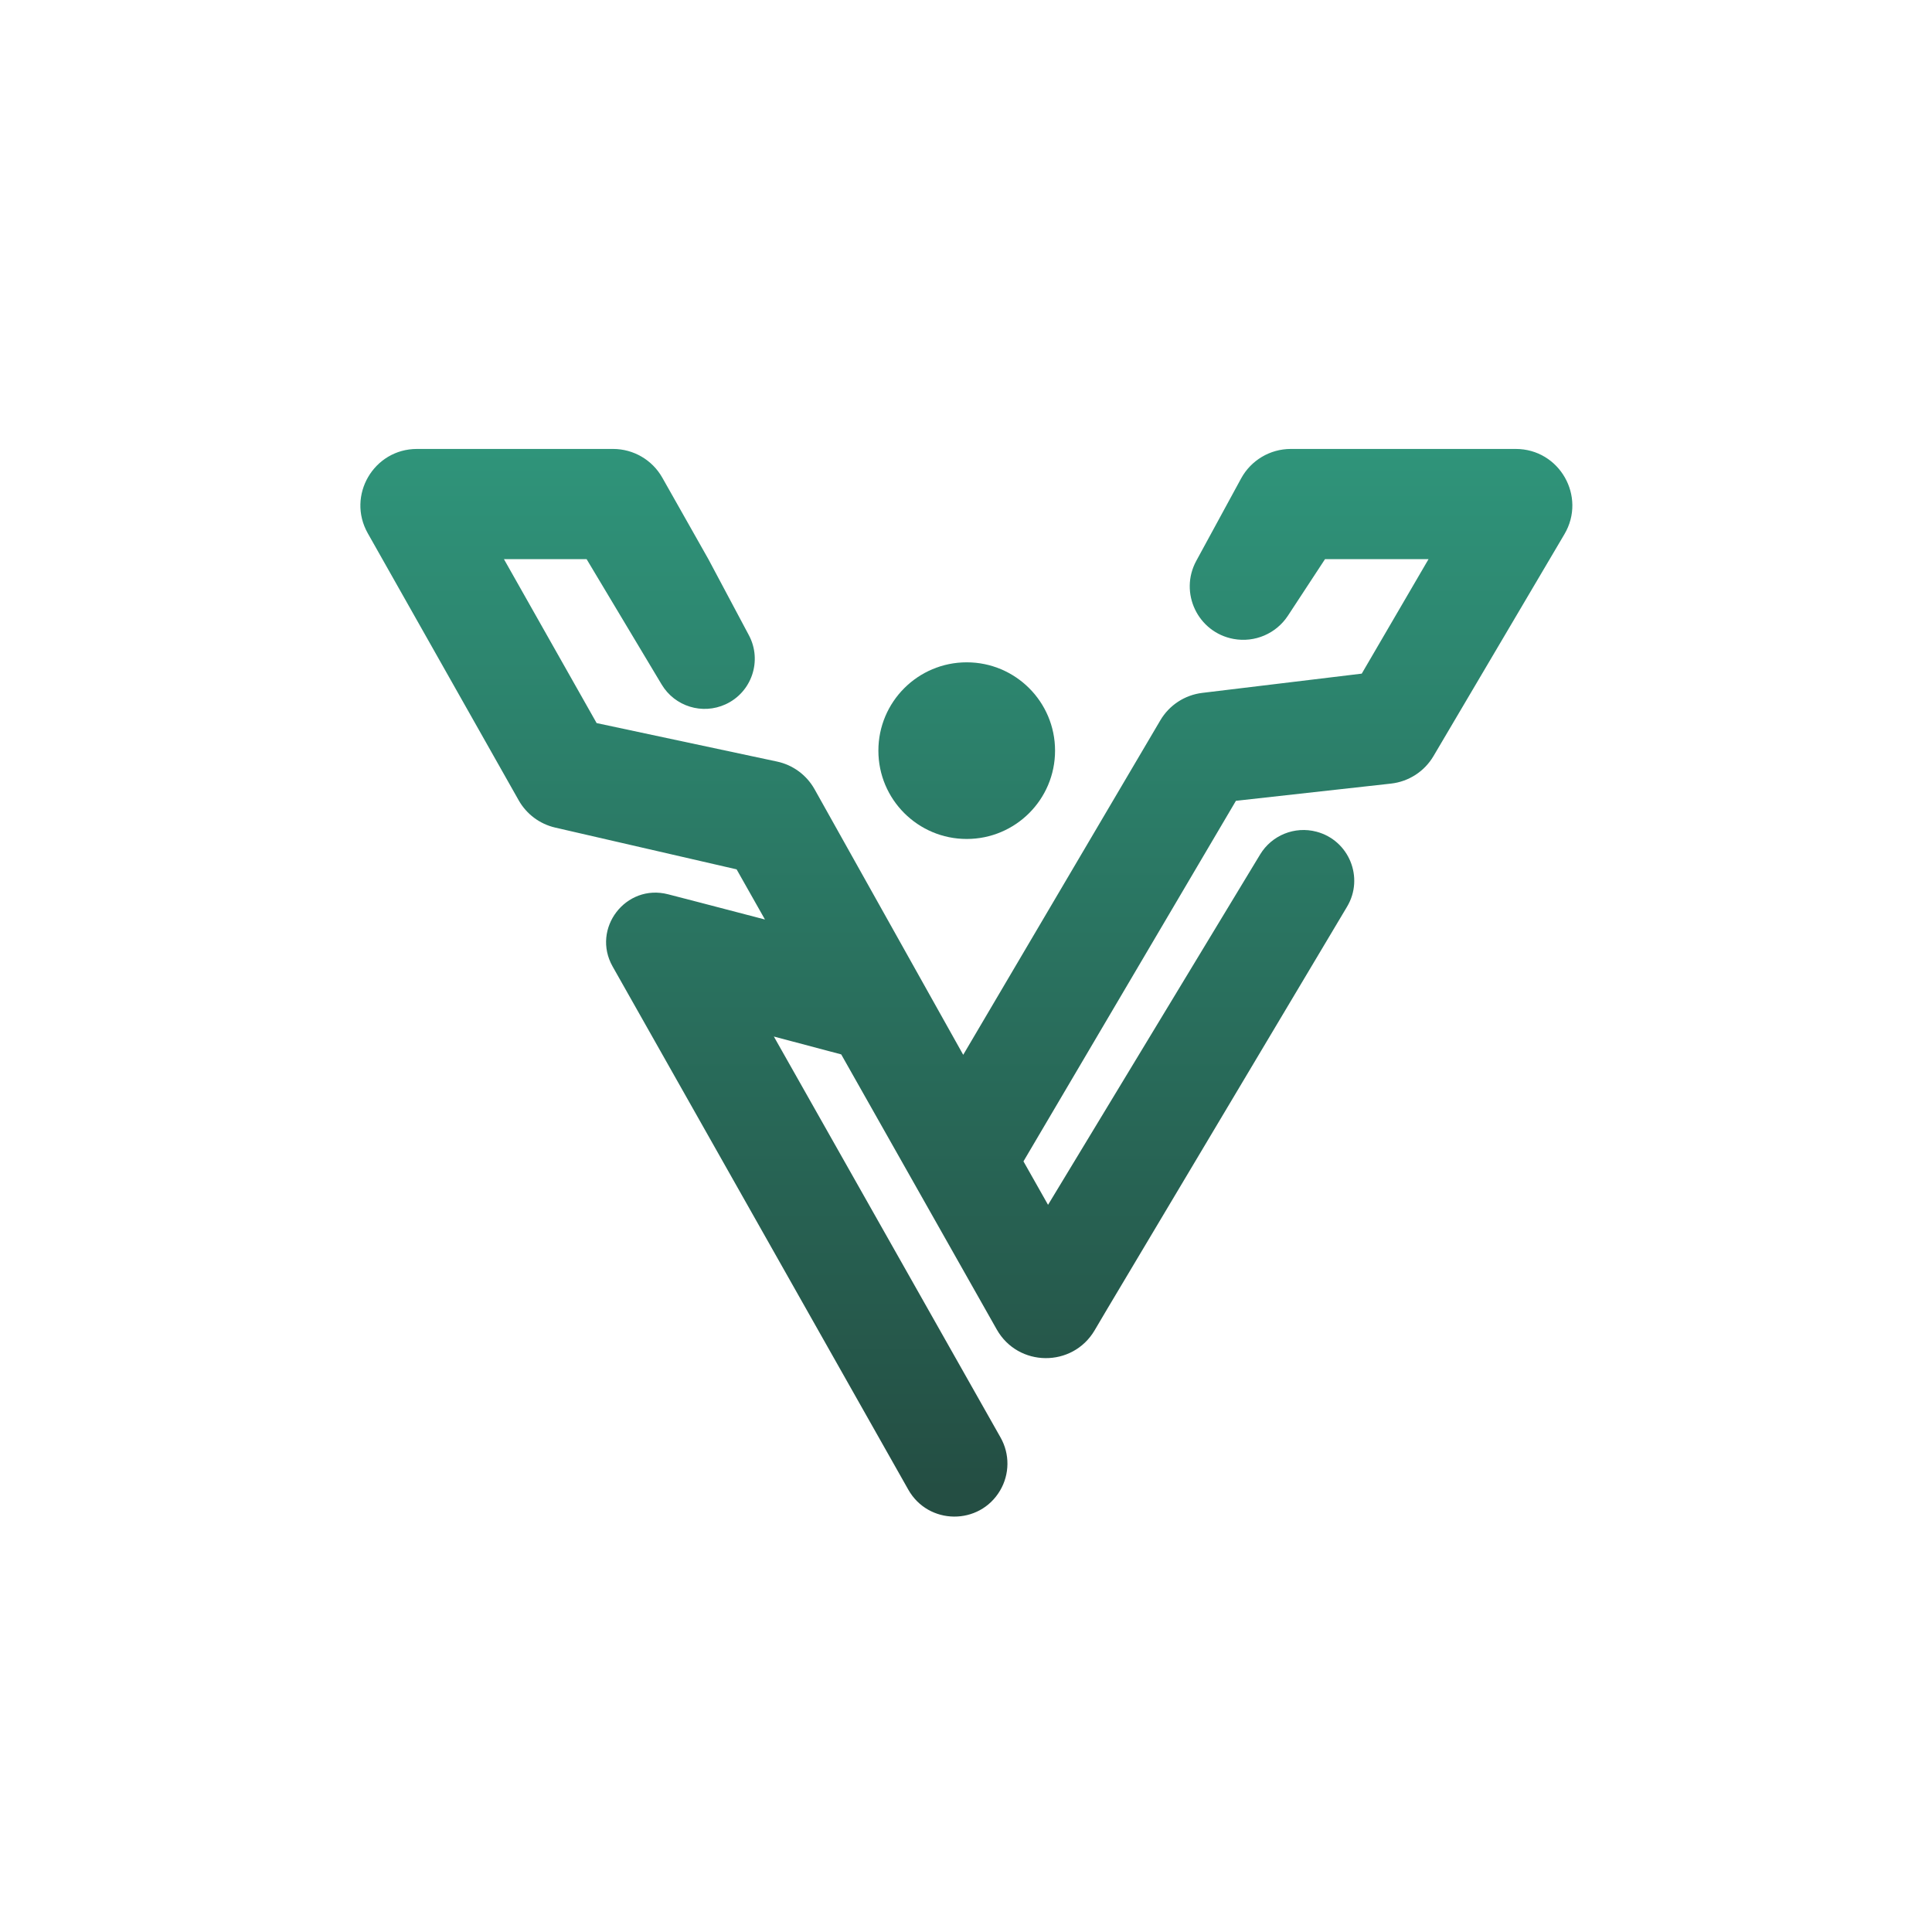
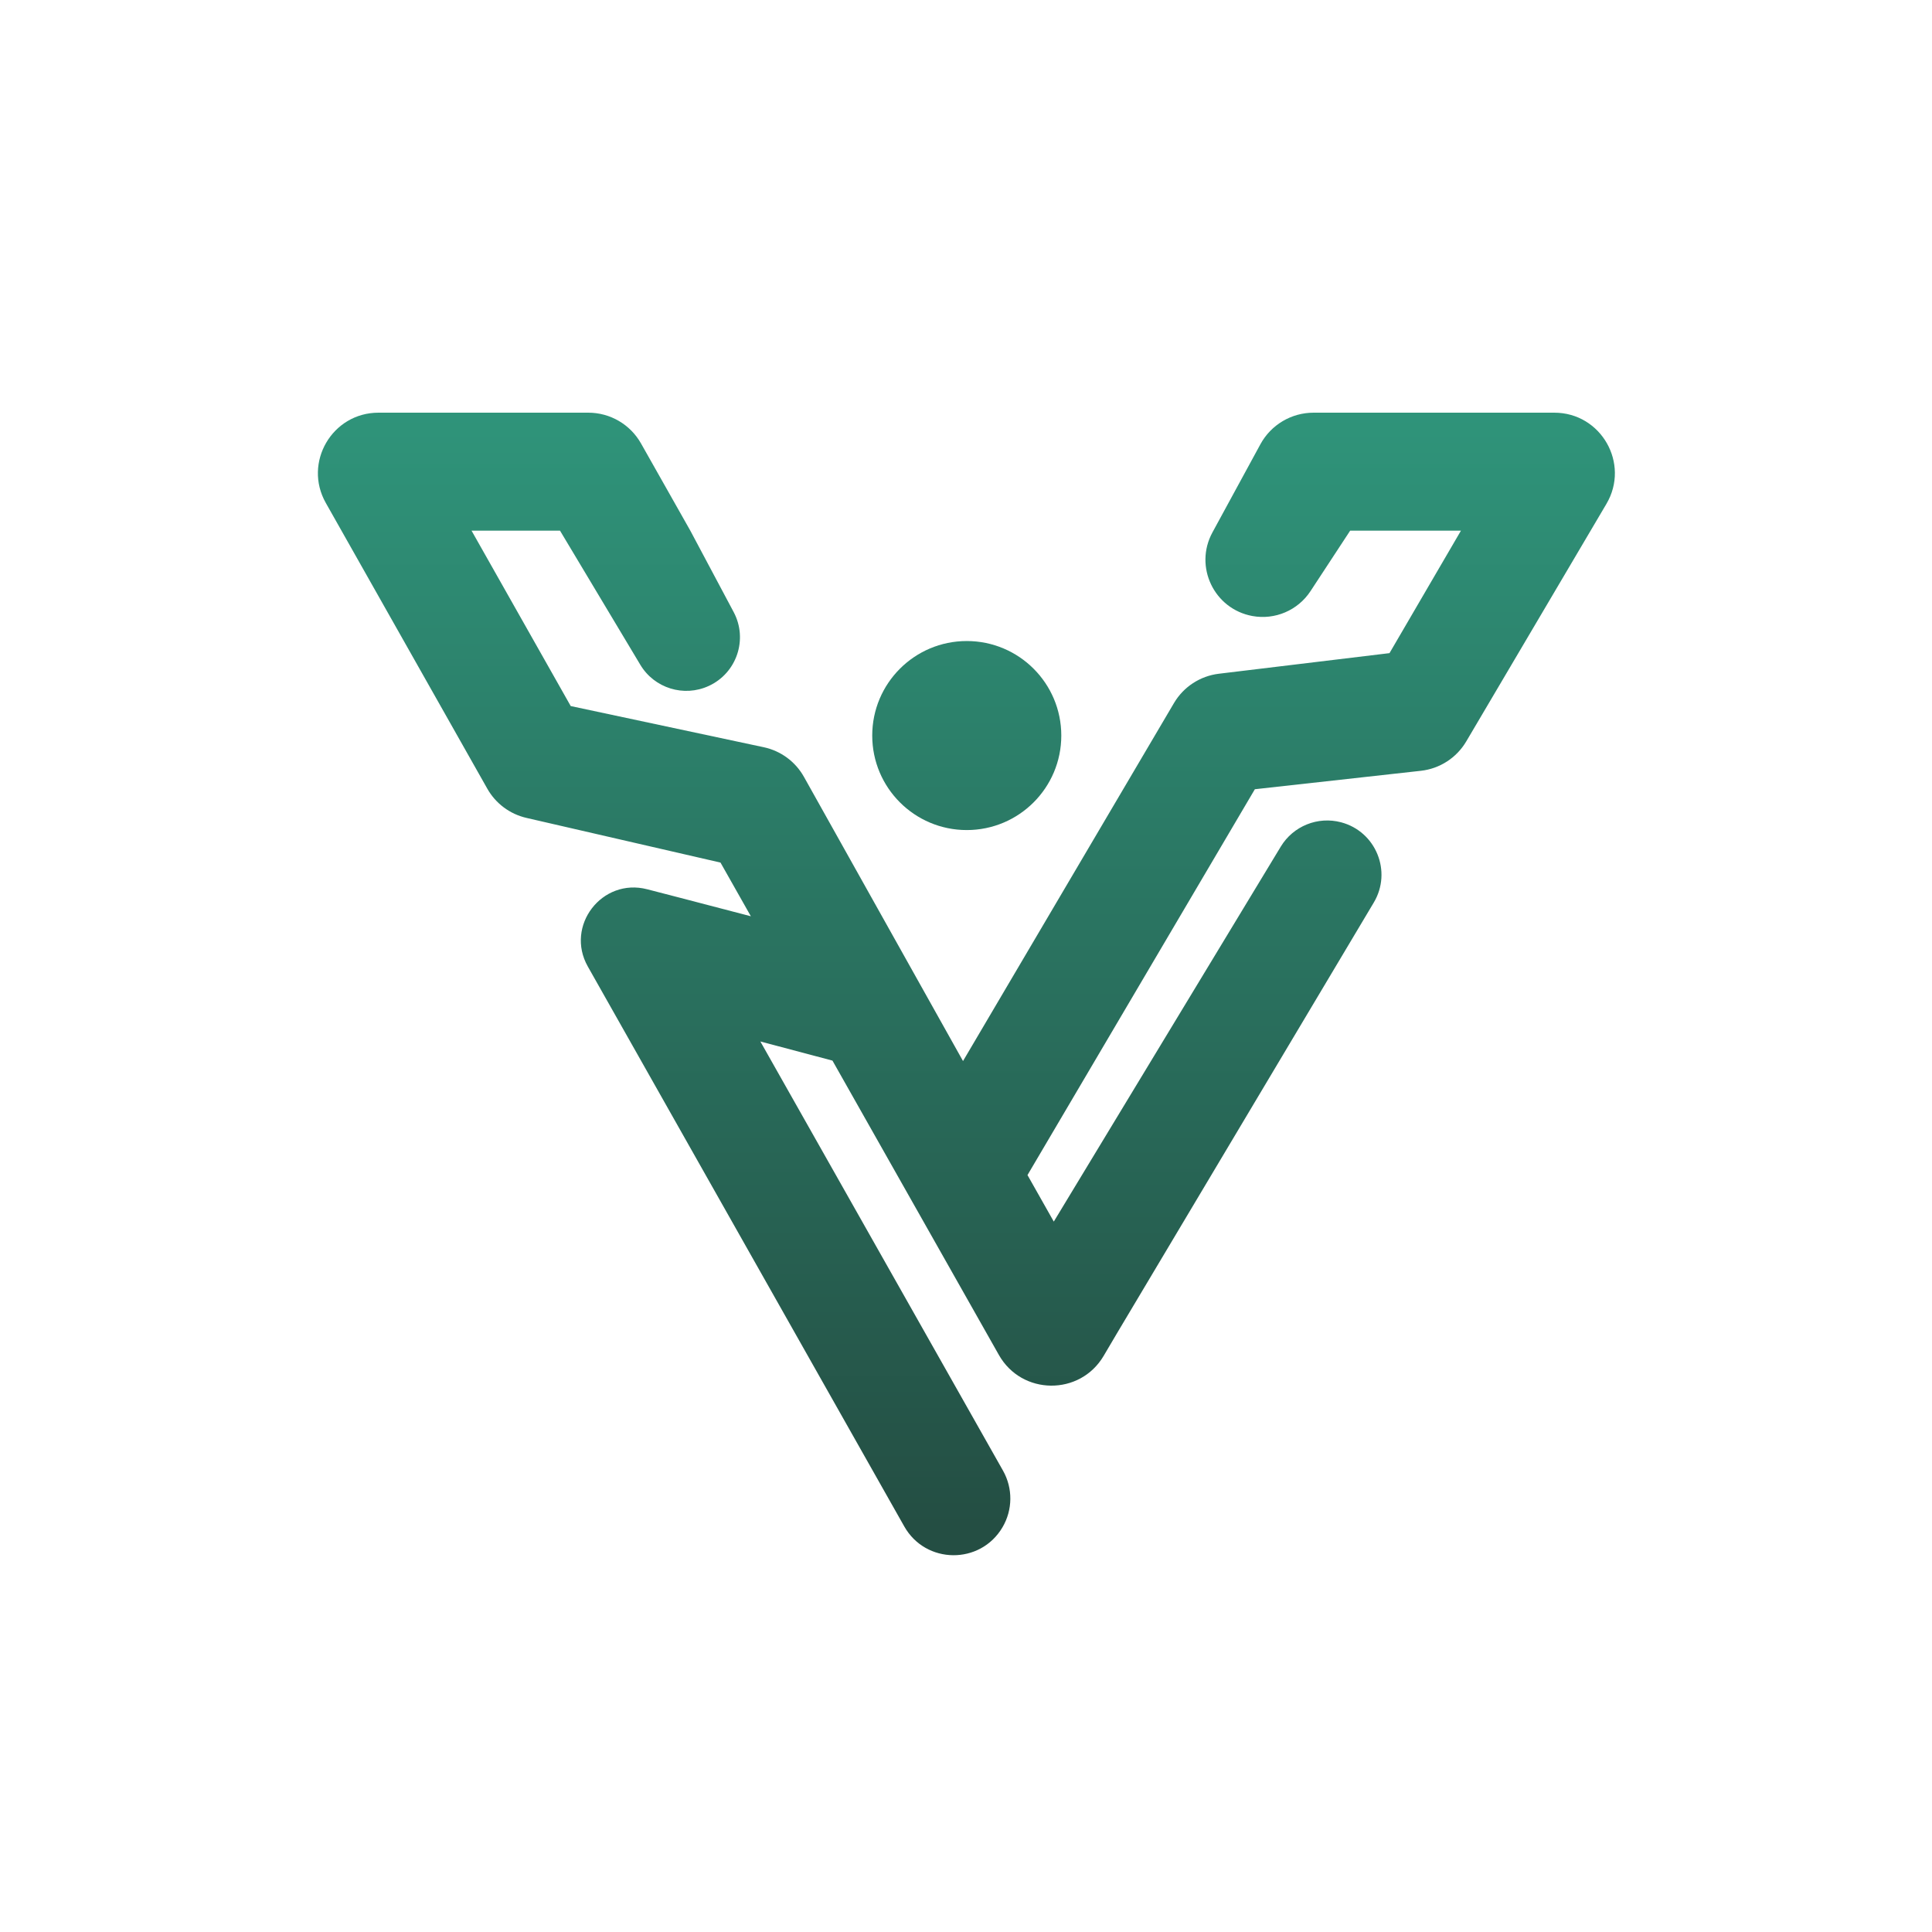
<svg xmlns="http://www.w3.org/2000/svg" width="1024" height="1024" viewBox="0 0 1024 1024">
  <defs>
    <linearGradient id="vg" x1="893" y1="730" x2="893" y2="2130" gradientUnits="userSpaceOnUse">
      <stop offset="0" stop-color="#2F947A" />
      <stop offset="1" stop-color="#244E43" />
    </linearGradient>
  </defs>
  <rect width="1024" height="1024" fill="#ffffff" />
-   <g transform="translate(-157.59, -49.92) scale(0.39434)">
+   <g transform="translate(-204.56, -89.33) scale(0.422)">
    <path d="M2180.53 878.149H2319.67L2229.92 1032L2015.56 1057.88C1992.06 1060.72 1971.22 1074.35 1959.2 1094.74L1694.26 1544.33L1494.46 1187.38C1483.78 1168.29 1465.4 1154.74 1444.01 1150.18L1201.55 1098.47L1076.98 878.149H1188.08L1288.95 1046.63C1306.61 1076.13 1343.65 1087.59 1374.89 1073.22C1410.08 1057.04 1424.4 1014.58 1406.19 980.393L1351.75 878.149L1289.8 768.586C1276.32 744.743 1251.05 730 1223.65 730H960.097C901.915 730 865.319 792.705 893.943 843.351L1096.8 1202.28C1107.3 1220.85 1125.12 1234.15 1145.91 1238.94L1389.67 1295.06L1427.79 1362.48L1337.49 1338.91L1297.58 1328.58C1240.79 1313.88 1194.18 1374.57 1223.04 1425.64L1620.46 2128.82C1647.43 2176.54 1715.95 2177.18 1743.81 2129.97C1756.75 2108.05 1757 2080.9 1744.47 2058.74L1439.74 1519.76L1530.29 1543.78L1739.29 1913.43C1768.07 1964.33 1841.16 1965.01 1870.88 1914.65L1887.61 1886.3L2210.19 1345.22C2233.4 1306.3 2212.86 1256 2169.04 1244.44C2139.81 1236.72 2108.99 1249.18 2093.34 1275.04L1808.27 1745.97L1775.24 1687.54L2060.8 1202.94L2269.26 1179.79C2293.02 1177.15 2314.16 1163.47 2326.31 1142.88L2502.34 844.581C2532.23 793.935 2495.71 730 2436.9 730H2134.51C2106.68 730 2081.07 745.219 2067.76 769.669L2007.52 880.394C1984.17 923.313 2009.56 976.515 2057.62 985.366C2086.05 990.604 2114.86 978.287 2130.71 954.112L2180.53 878.149Z" fill="url(#vg)" />
    <path d="M1817.7 1135.51C1817.7 1201.07 1764.54 1254.22 1698.97 1254.22C1633.4 1254.22 1580.24 1201.07 1580.24 1135.51C1580.24 1069.95 1633.4 1016.8 1698.97 1016.8C1764.54 1016.8 1817.7 1069.95 1817.7 1135.51Z" fill="url(#vg)" />
  </g>
</svg>
